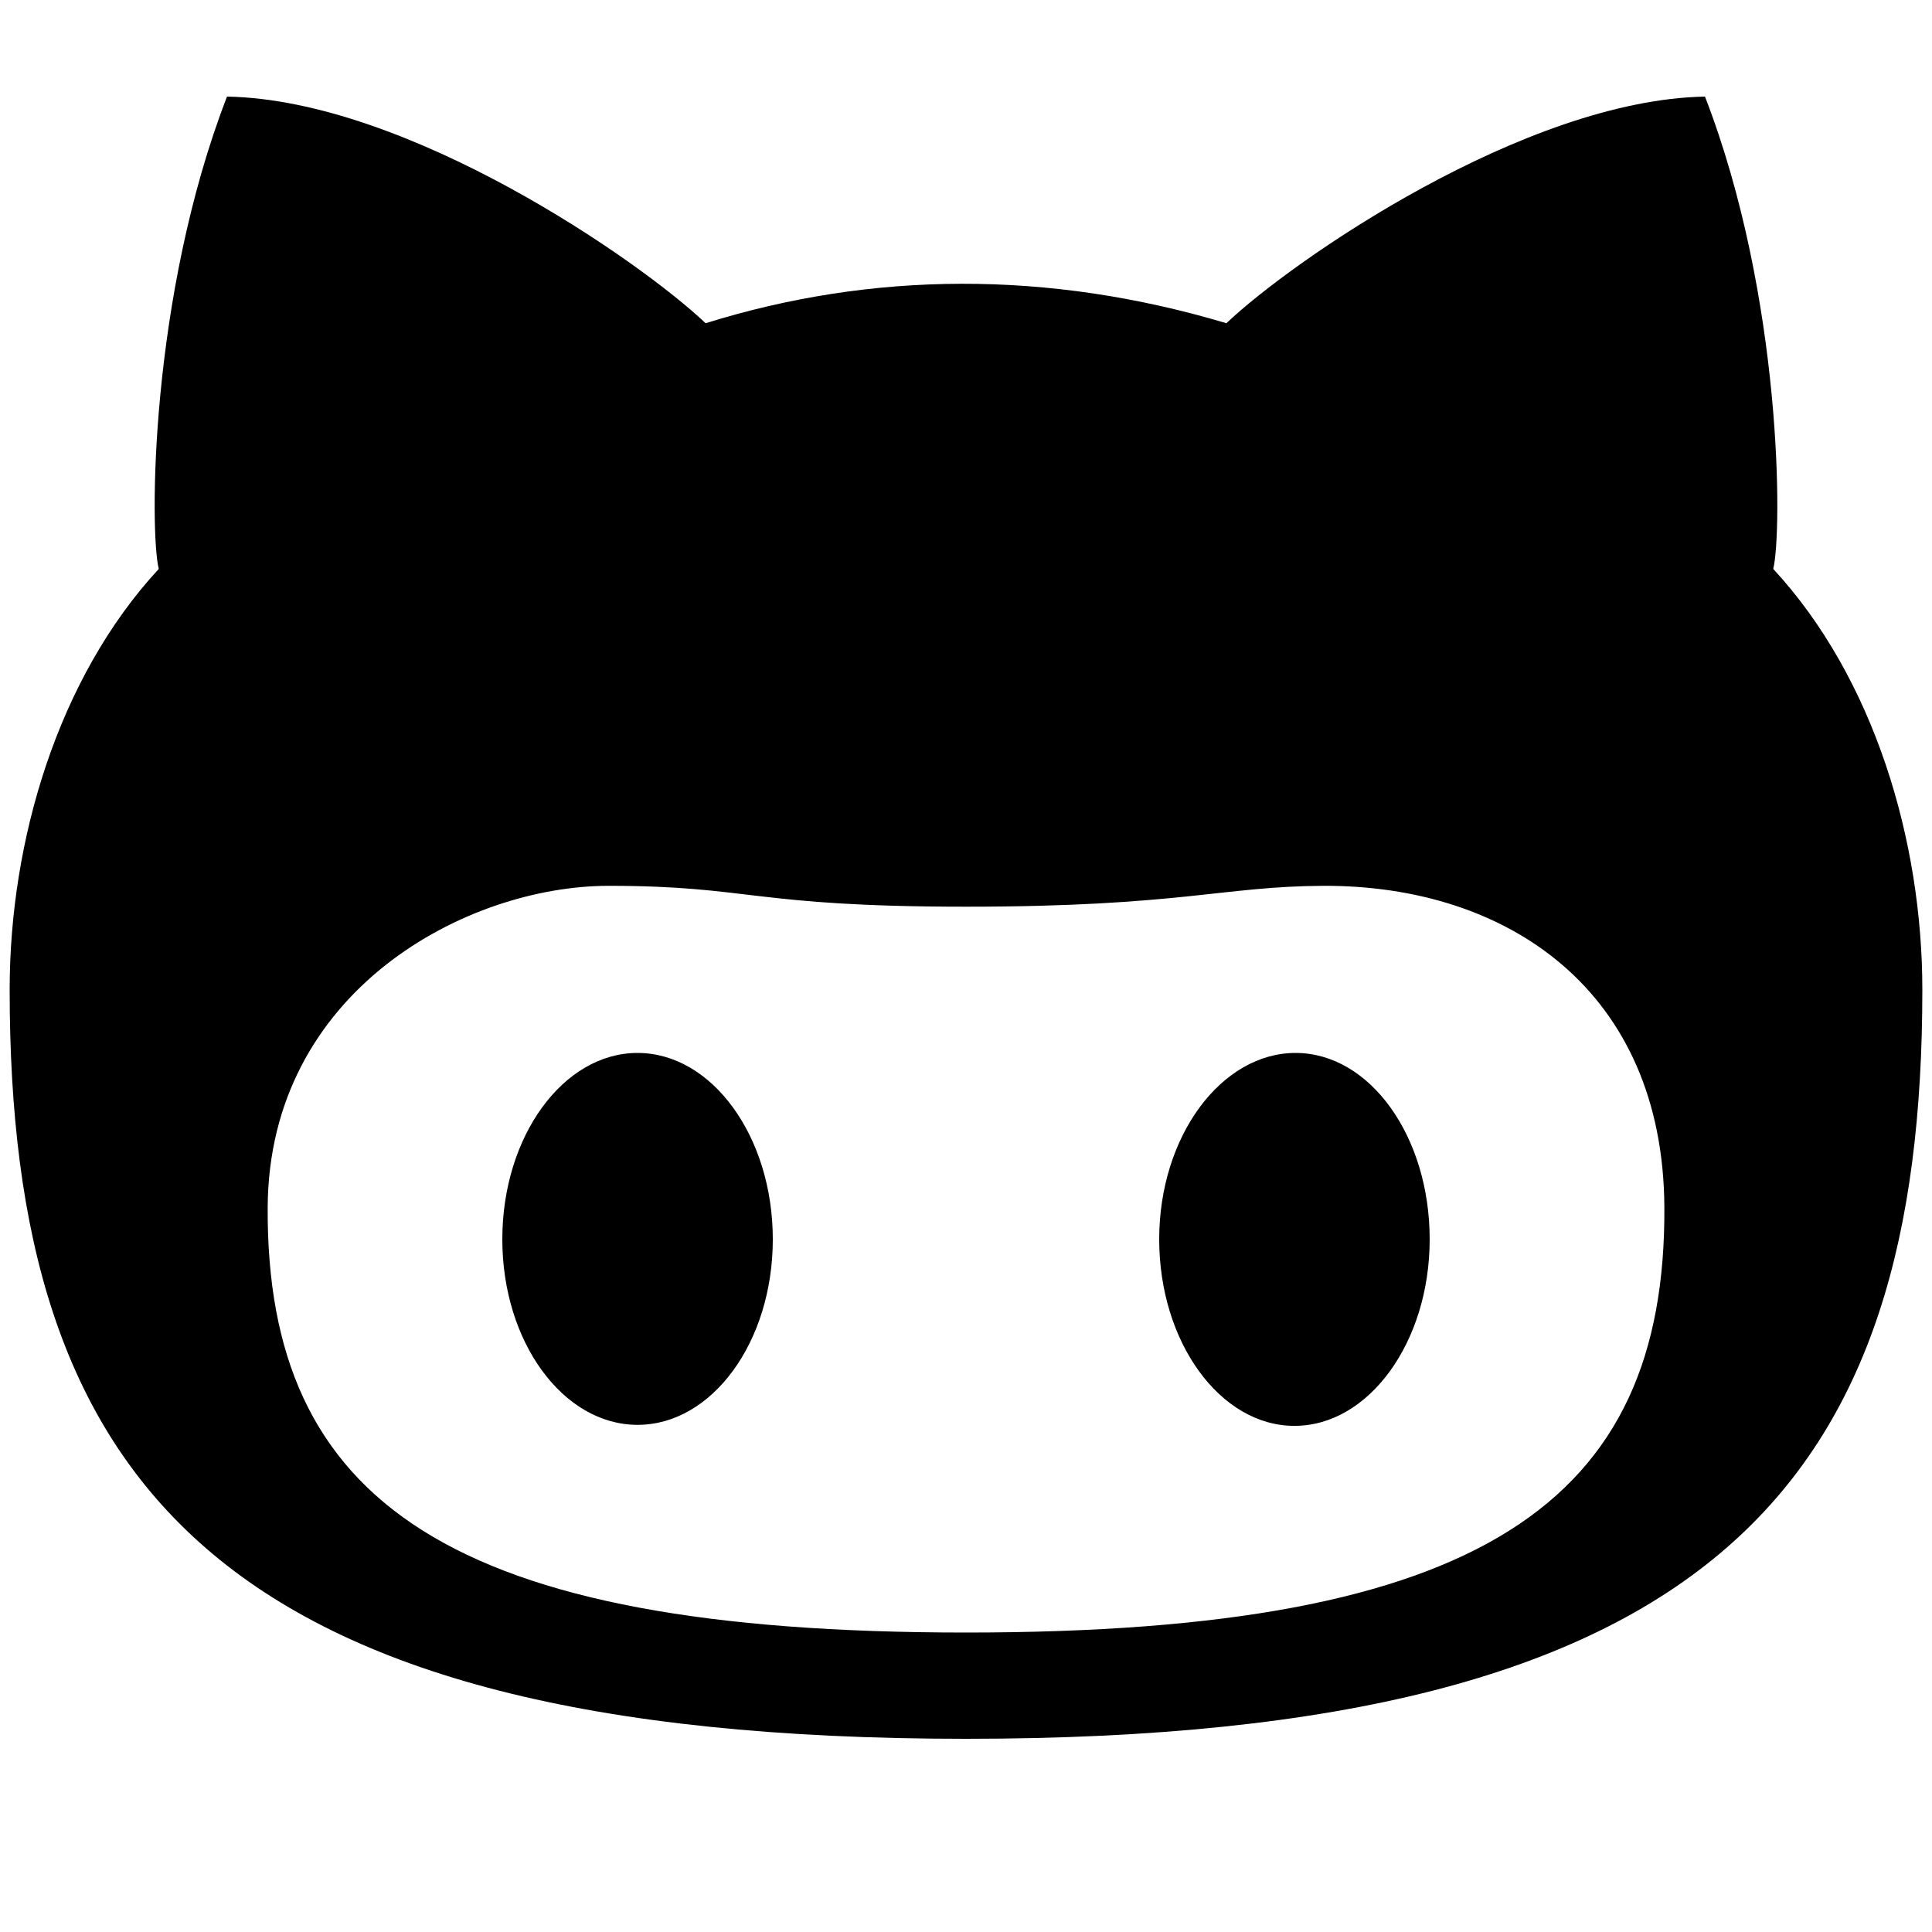
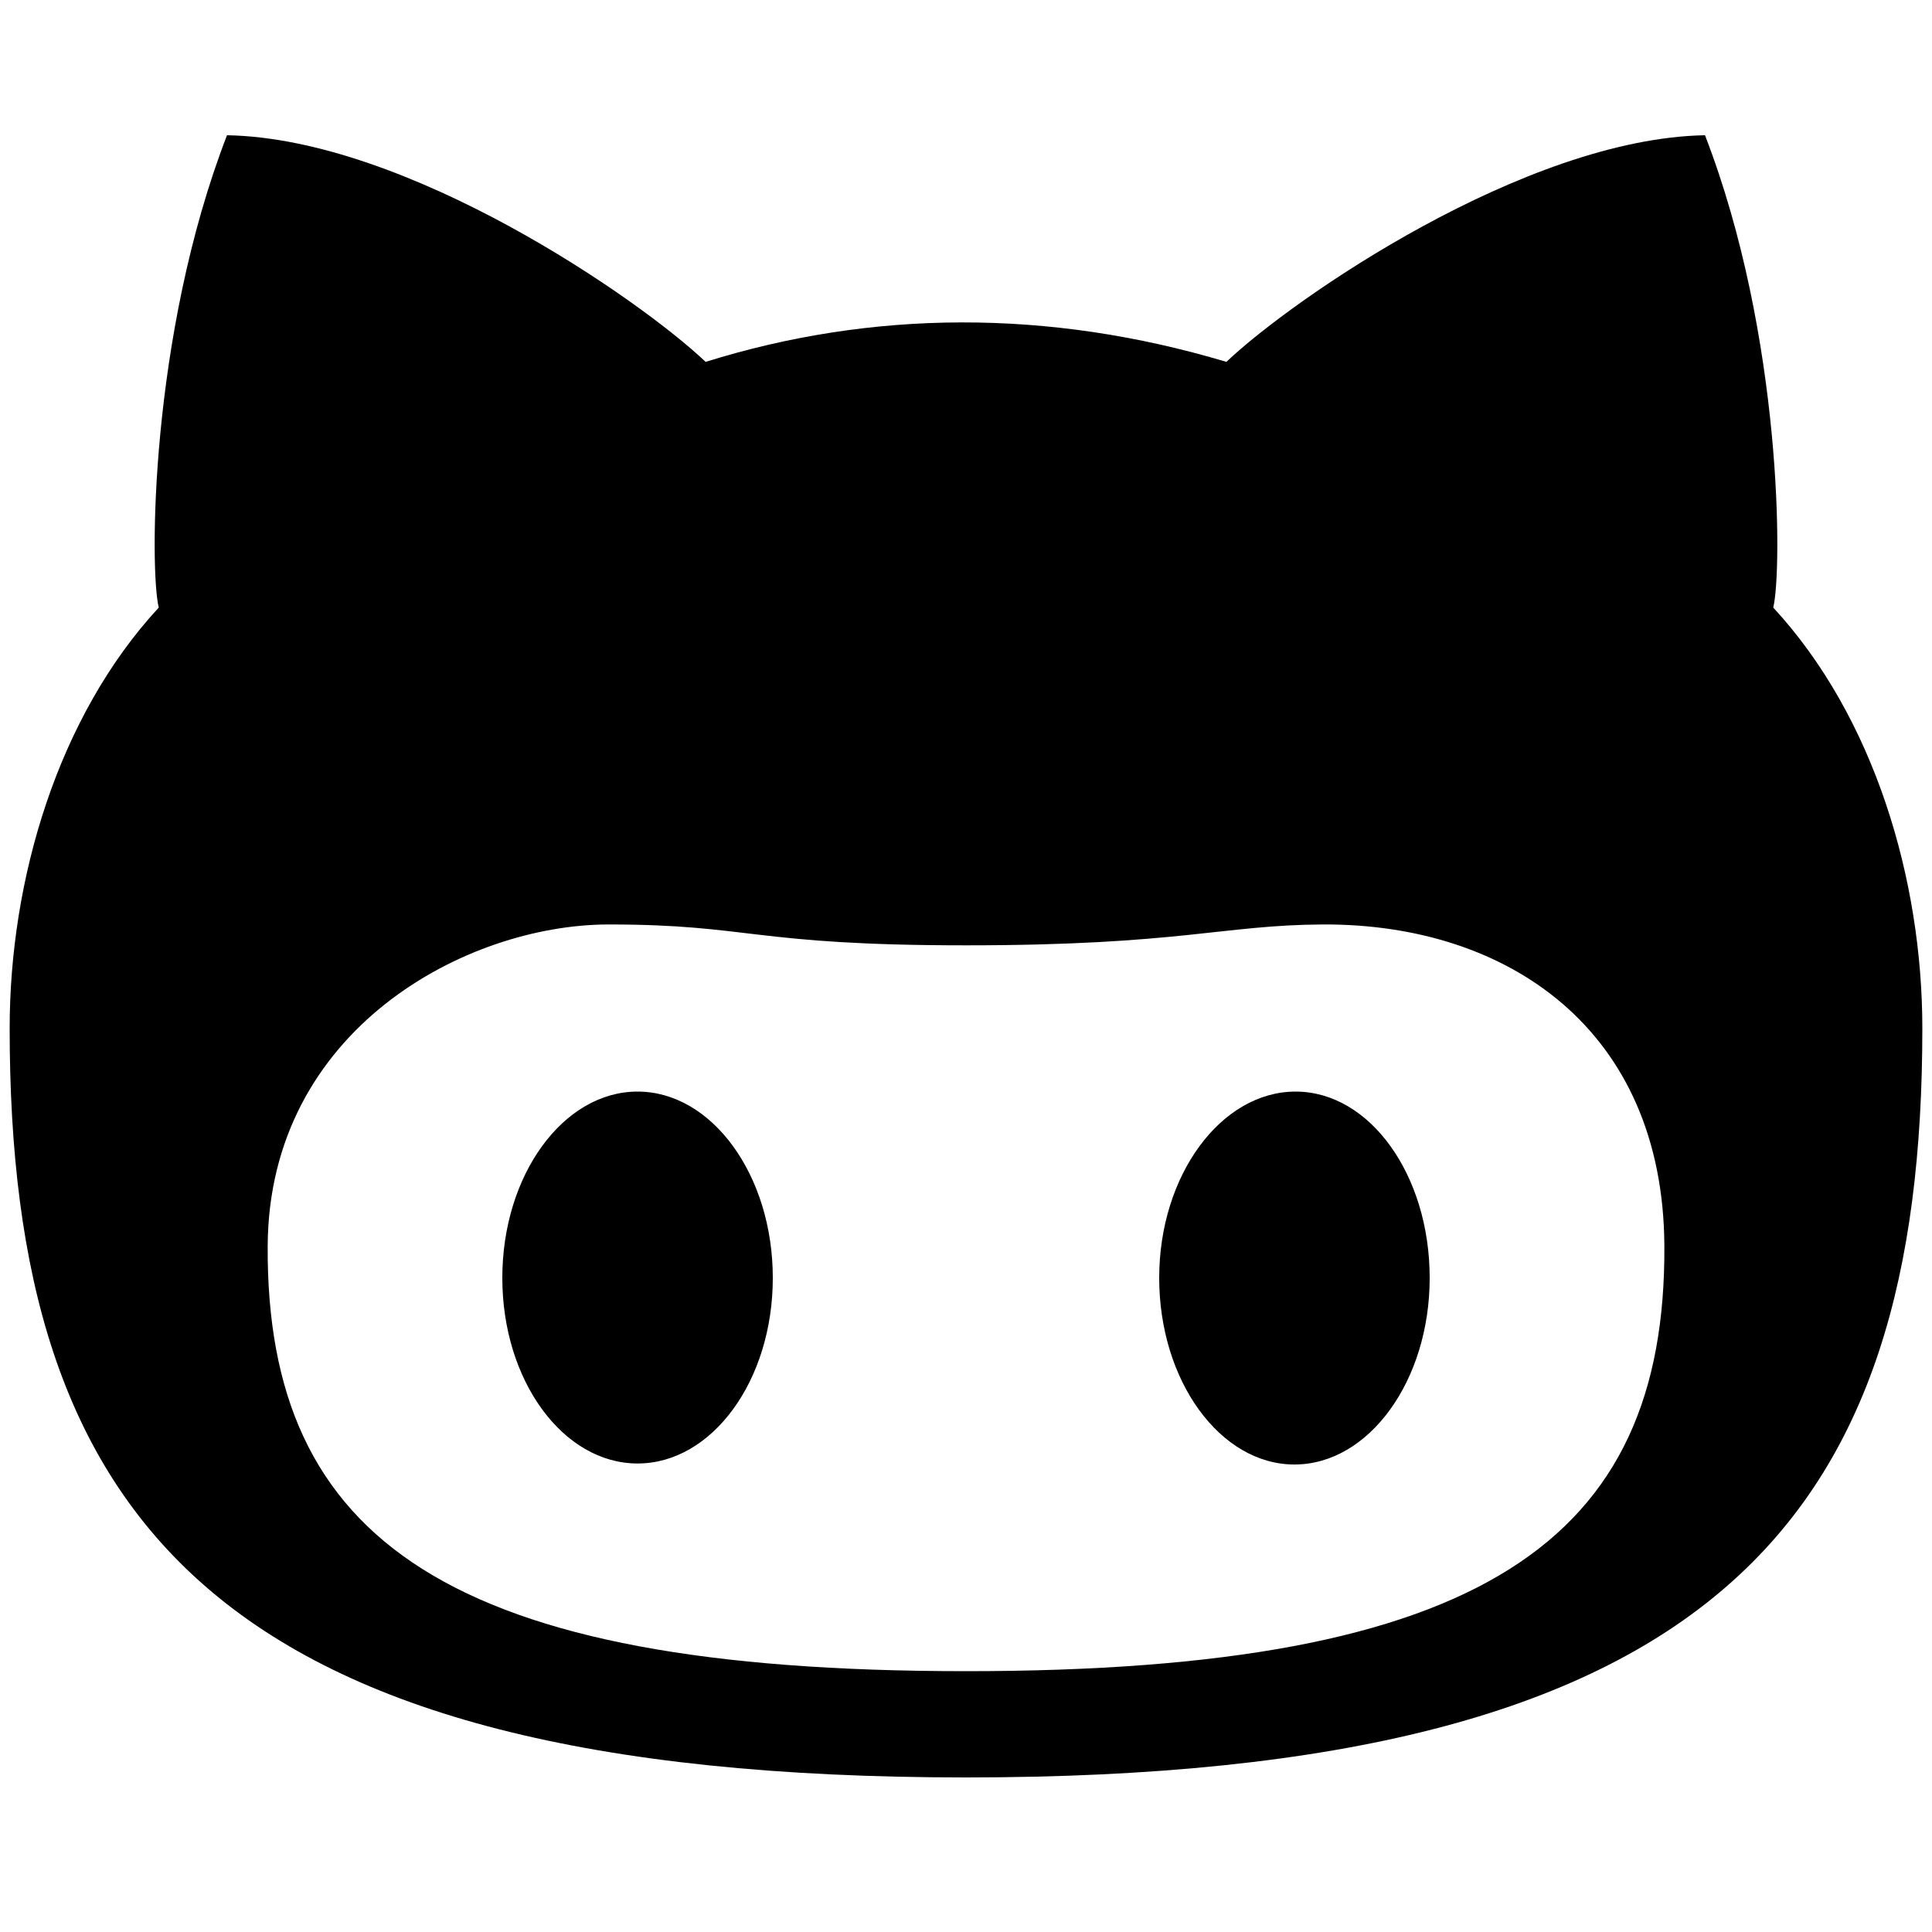
- <svg xmlns="http://www.w3.org/2000/svg" viewBox="0 0 400 400">
-   <path d="M47 20c-16.08 41.56-16.01 90.32-14.13 97.79C11.92 140.45 2 174.16 2 204.92 2 306.3 44.18 360 200 360s198-53.69 198-155.08c0-30.77-9.92-64.47-30.87-87.13C369 110.32 369.09 61.55 353 20c-37.32.67-85.4 33.91-99.09 46.92-36.95-11.04-73.4-10.74-107.82 0C132.39 53.91 84.34 20.67 47 20zm79.03 163.4c29.44 0 29.71 4.32 73.97 4.32s53.2-4.23 73.97-4.32c38.14-.16 70.38 21.7 70.62 66.57.33 61.05-37.7 88.03-144.59 88.03-106.9 0-144.9-26.98-144.58-88.03.24-44.86 41.15-66.57 70.6-66.57zM132 218c-15.4 0-28 17.28-28 38.58 0 21.29 12.61 38.42 28 38.42s28-17.13 28-38.42c0-21.3-12.62-38.58-28-38.58zm136.23 0c-15.39 0-28.23 17.28-28.23 38.58 0 21.29 12.62 38.63 28 38.63 15.4 0 28-17.34 28-38.63 0-21.3-12.38-38.58-27.77-38.58z" />
+ <svg xmlns="http://www.w3.org/2000/svg" viewBox="0 0 400 400" version="1.1" id="svg4">
+   <defs id="defs8" />
+   <path d="M 47,28 C 30.92,69.56 30.99,118.32 32.87,125.79 11.92,148.45 2,182.16 2,212.92 2,314.3 44.18,368 200,368 355.82,368 398,314.31 398,212.92 398,182.15 388.08,148.45 367.13,125.79 369,118.32 369.09,69.55 353,28 315.68,28.67 267.6,61.91 253.91,74.92 216.96,63.88 180.51,64.18 146.09,74.92 132.39,61.91 84.34,28.67 47,28 Z m 79.03,163.4 c 29.44,0 29.71,4.32 73.97,4.32 44.26,0 53.2,-4.23 73.97,-4.32 38.14,-0.16 70.38,21.7 70.62,66.57 C 344.92,319.02 306.89,346 200,346 93.1,346 55.1,319.02 55.42,257.97 55.66,213.11 96.57,191.4 126.02,191.4 Z M 132,226 c -15.4,0 -28,17.28 -28,38.58 0,21.29 12.61,38.42 28,38.42 15.39,0 28,-17.13 28,-38.42 C 160,243.28 147.38,226 132,226 Z m 136.23,0 c -15.39,0 -28.23,17.28 -28.23,38.58 0,21.29 12.62,38.63 28,38.63 15.4,0 28,-17.34 28,-38.63 C 296,243.28 283.62,226 268.23,226 Z" id="path2" />
</svg>
